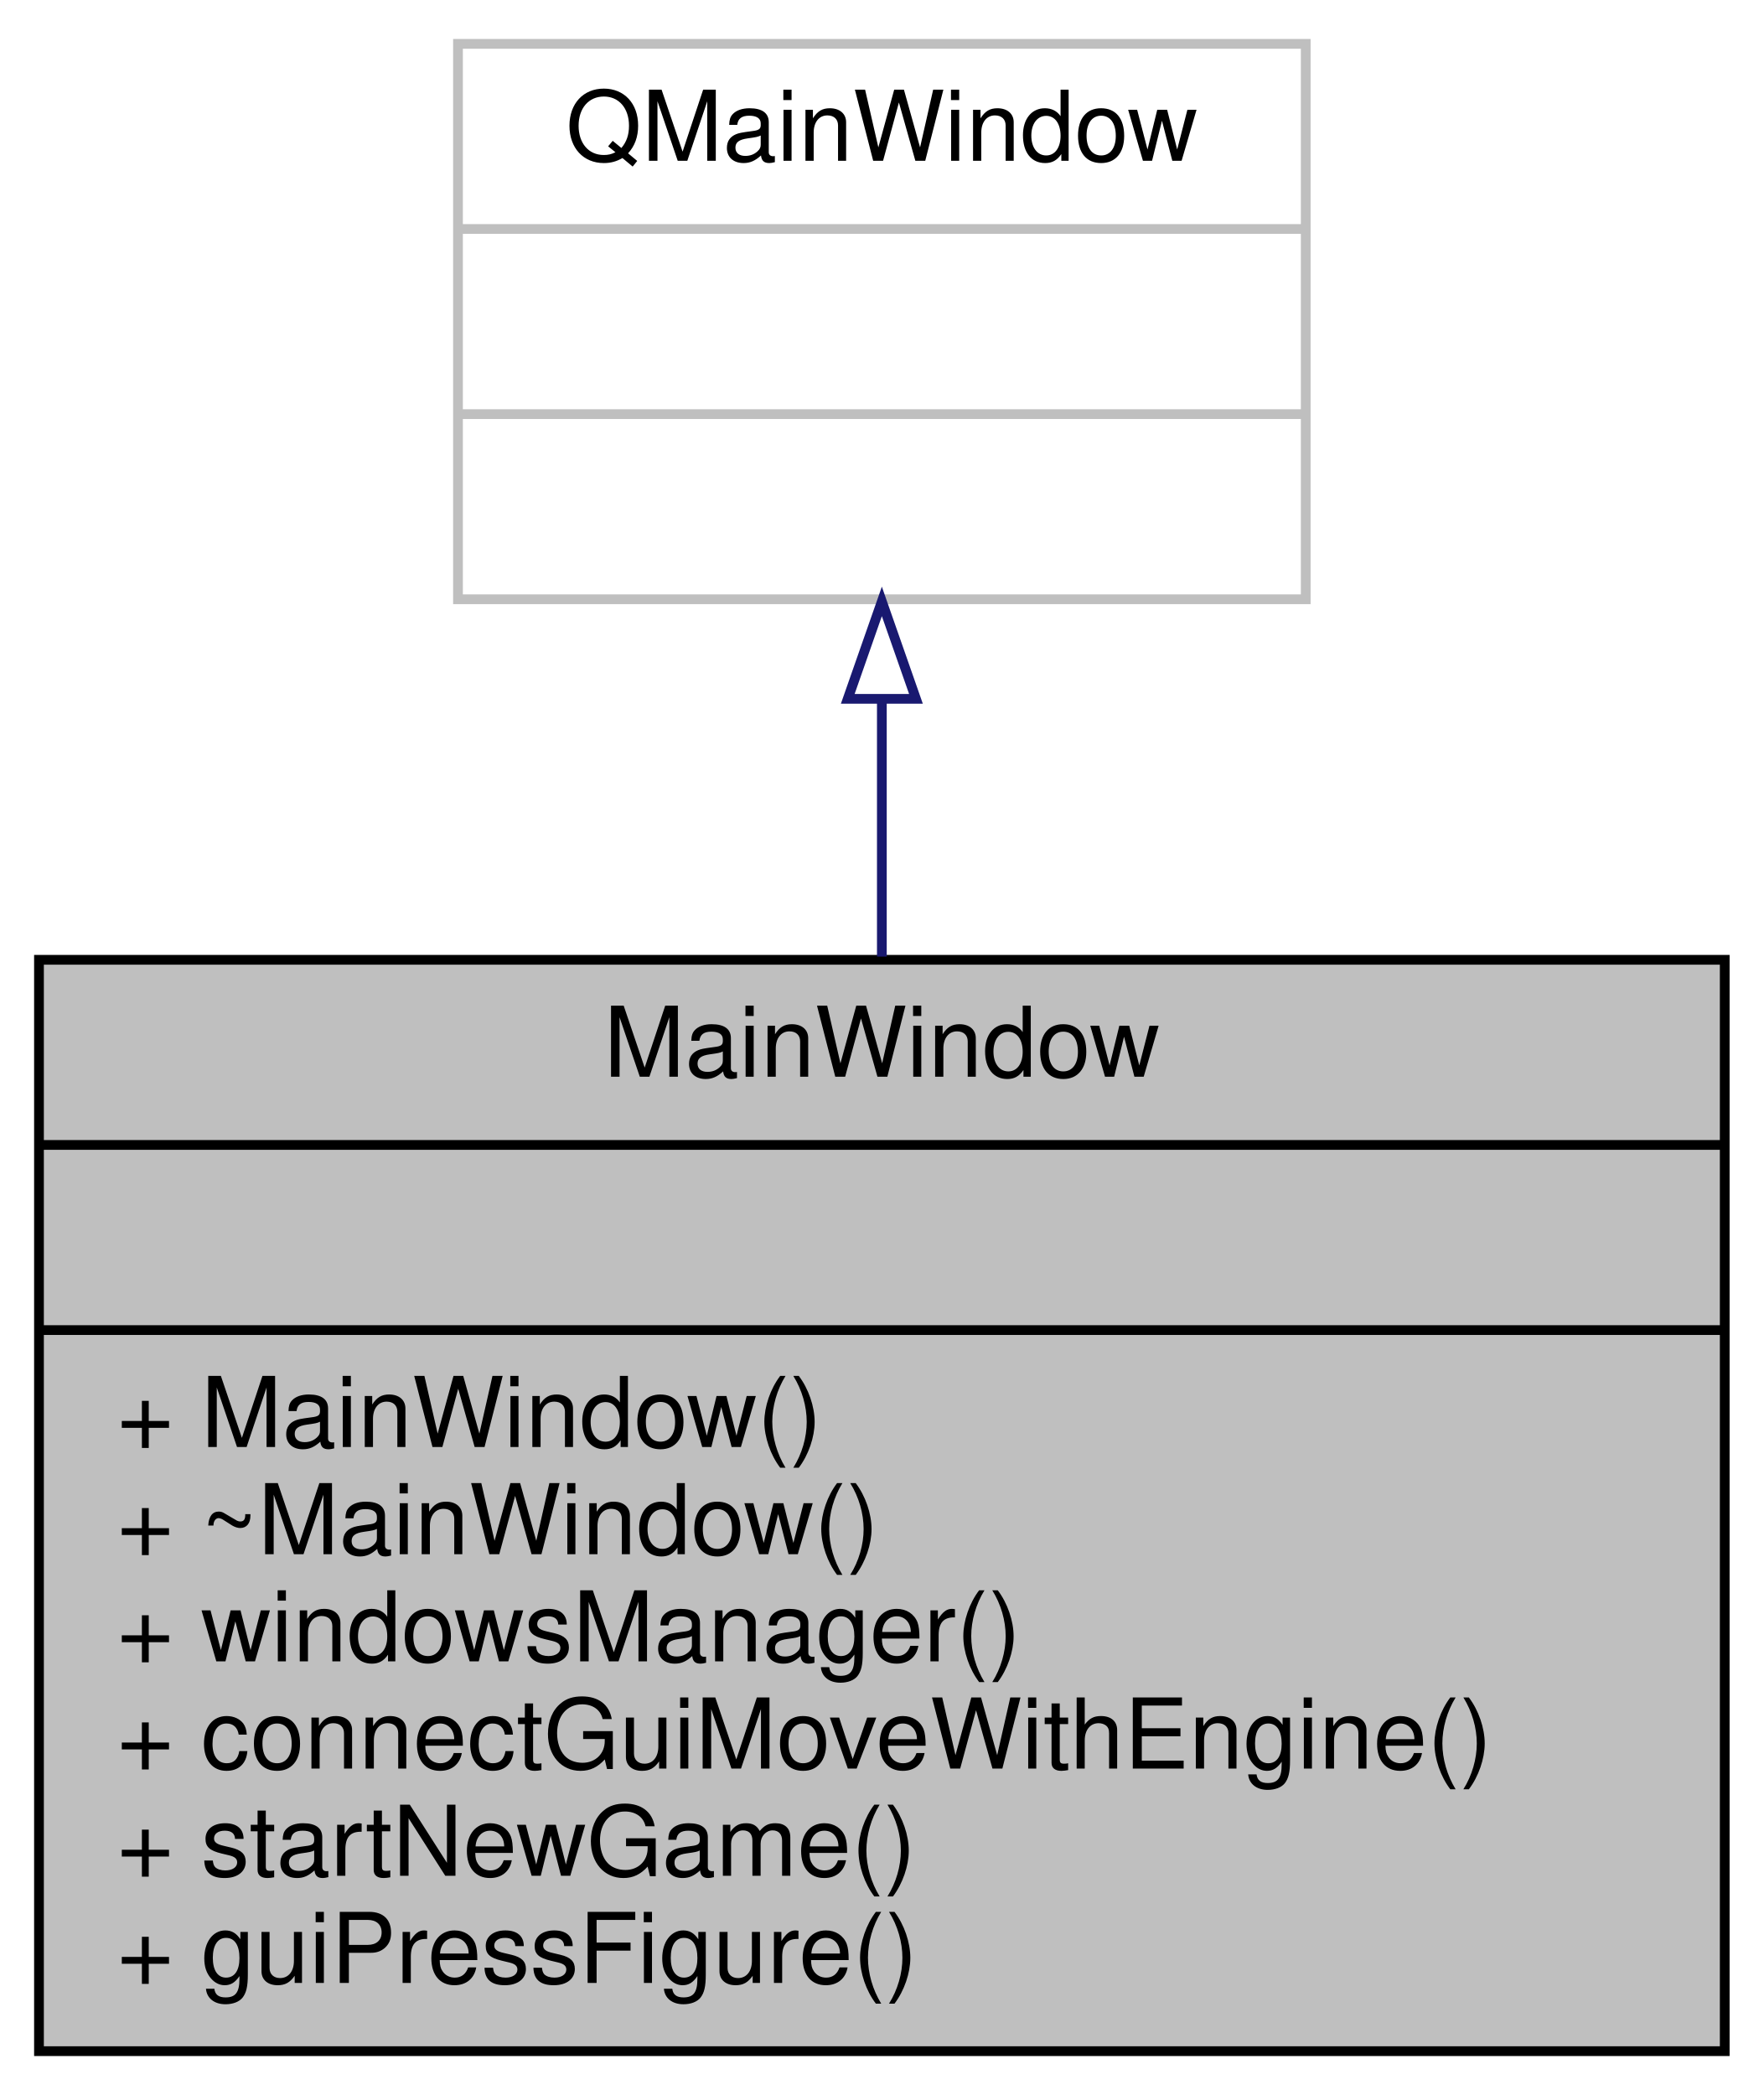
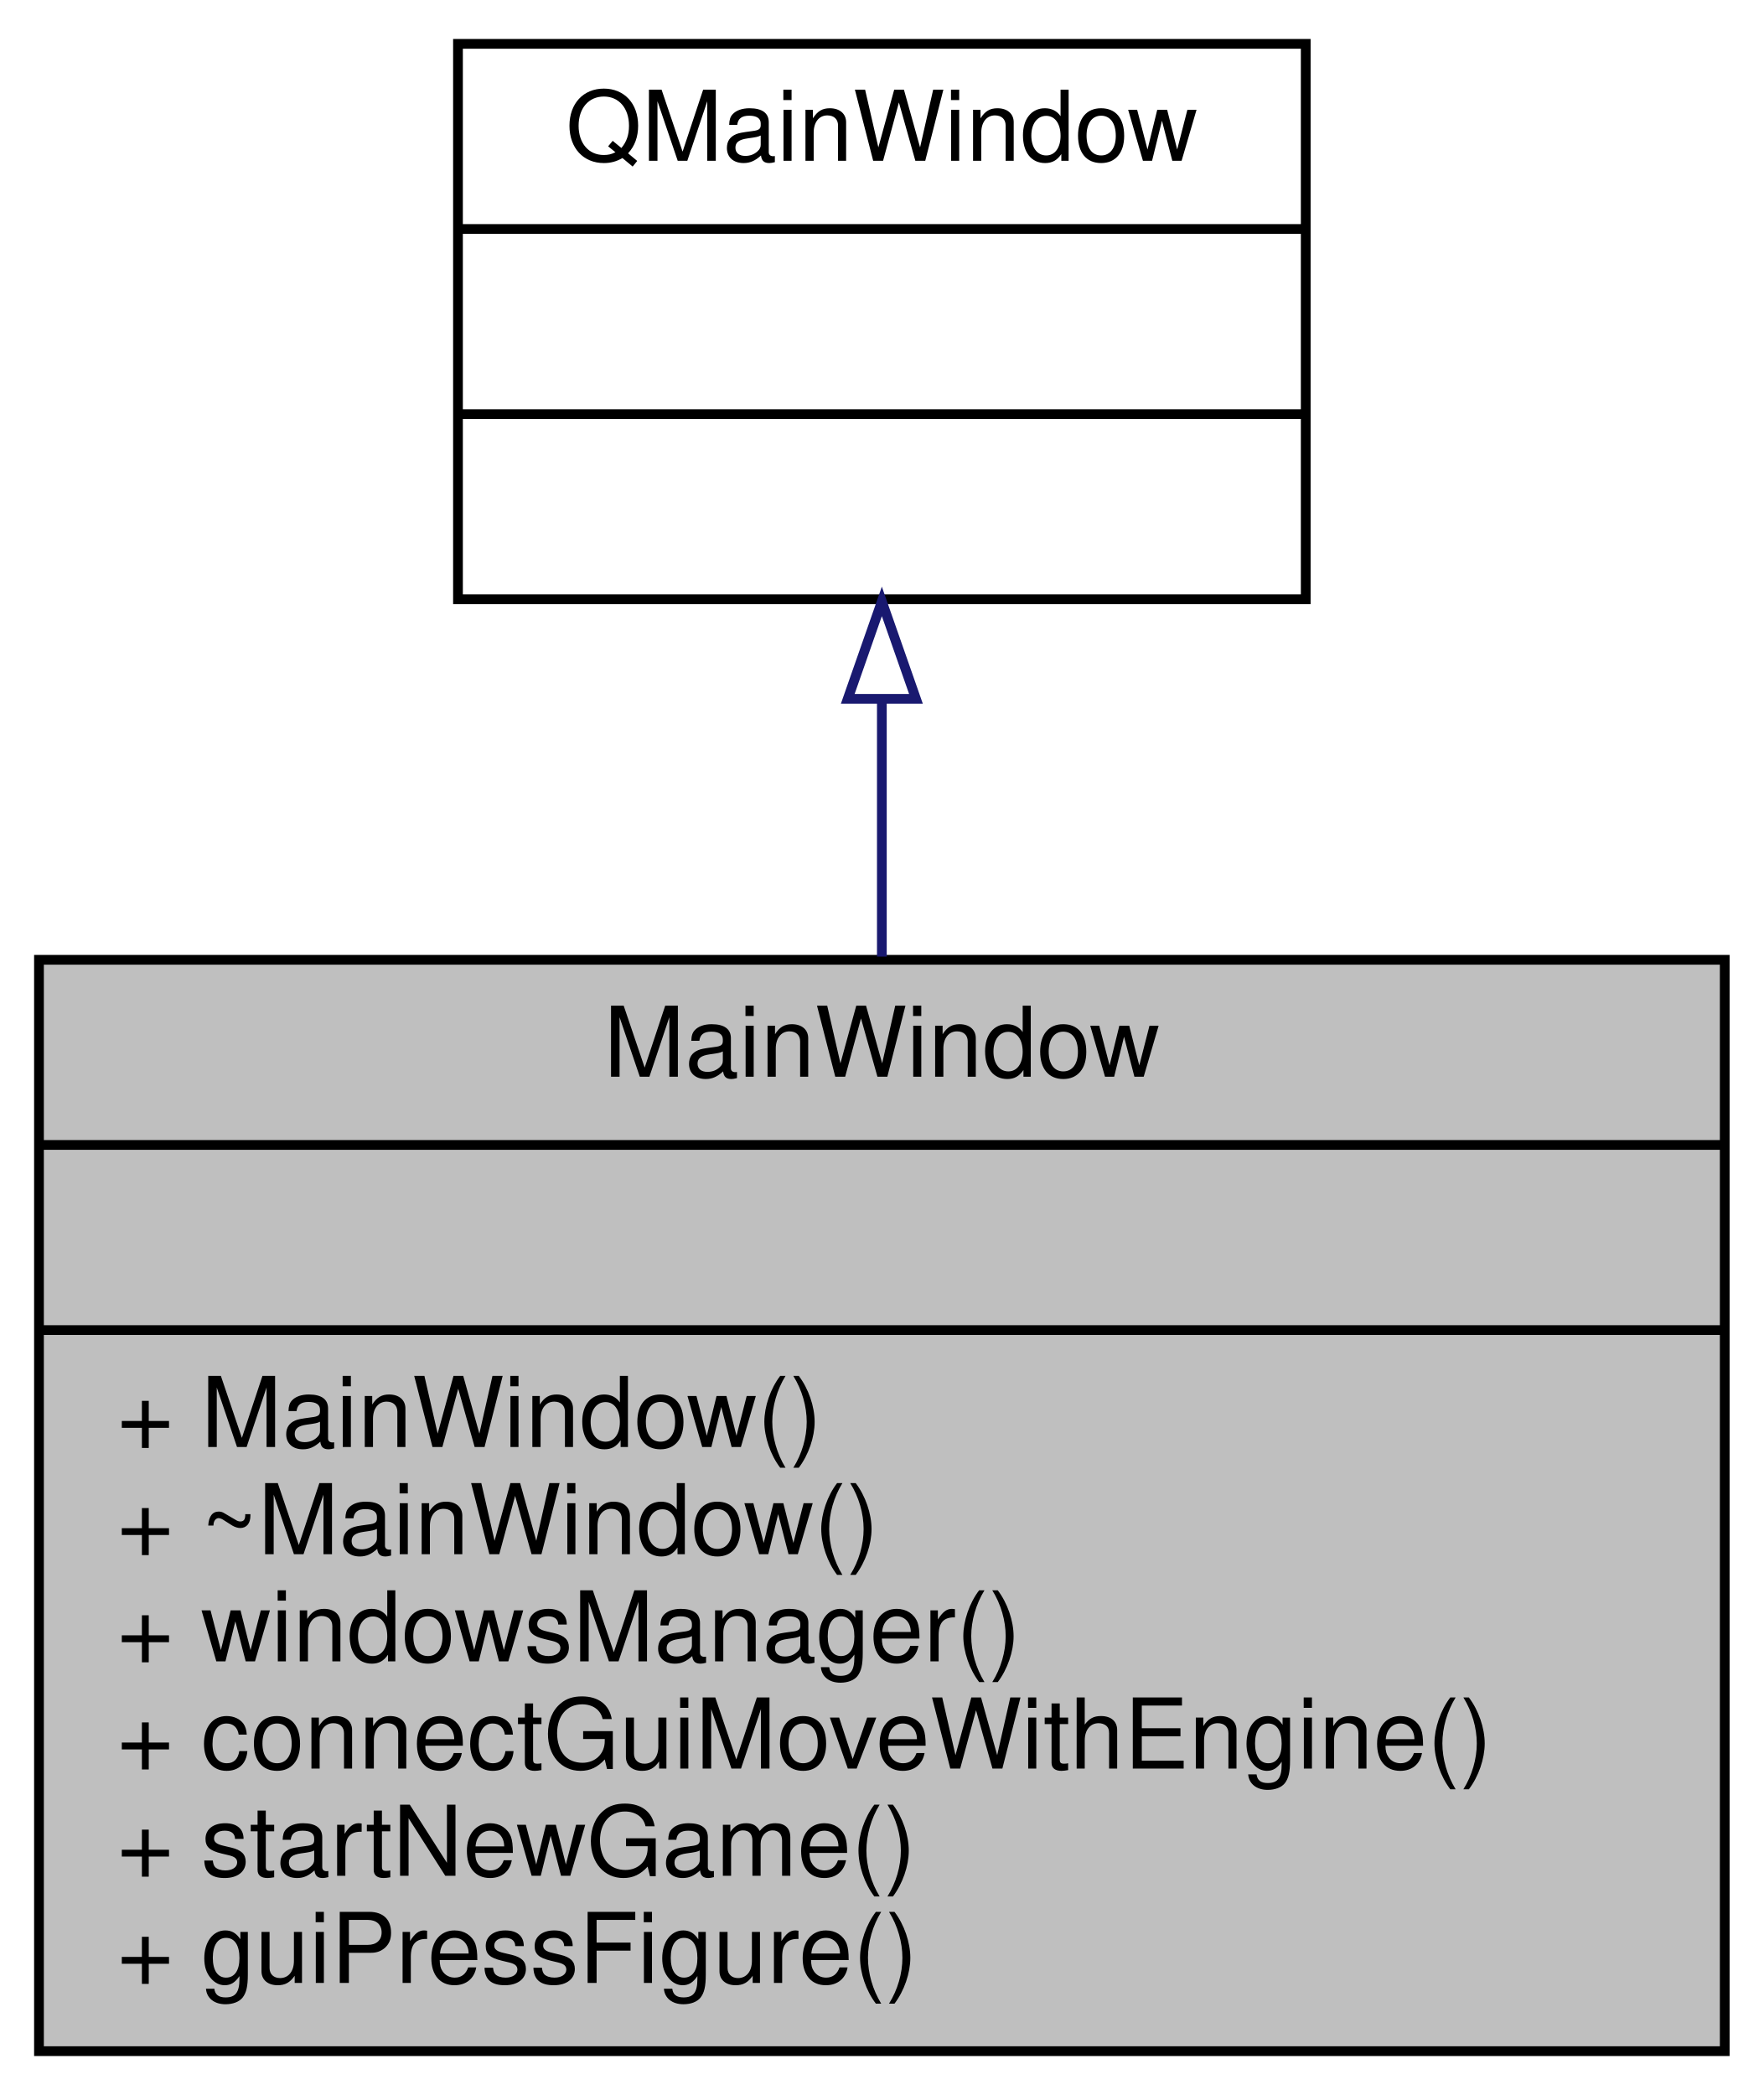
<svg xmlns="http://www.w3.org/2000/svg" xmlns:xlink="http://www.w3.org/1999/xlink" width="181pt" height="215pt" viewBox="0.00 0.00 181.00 215.00">
  <g id="graph0" class="graph" transform="scale(1 1) rotate(0) translate(4 211)">
    <g id="node1" class="node">
      <g id="a_node1">
        <a xlink:title="Связывает окна игры.">
          <polygon fill="#bfbfbf" stroke="black" points="0,-0.5 0,-112.5 173,-112.5 173,-0.5 0,-0.5" />
          <text text-anchor="middle" x="86.5" y="-100.5" font-family="Helvetica,sans-Serif" font-size="10.00">MainWindow</text>
          <polyline fill="none" stroke="black" points="0,-93.5 173,-93.5 " />
          <text text-anchor="middle" x="86.5" y="-81.5" font-family="Helvetica,sans-Serif" font-size="10.00"> </text>
          <polyline fill="none" stroke="black" points="0,-74.5 173,-74.5 " />
          <text text-anchor="start" x="8" y="-62.5" font-family="Helvetica,sans-Serif" font-size="10.00">+ MainWindow()</text>
          <text text-anchor="start" x="8" y="-51.5" font-family="Helvetica,sans-Serif" font-size="10.00">+ ~MainWindow()</text>
          <text text-anchor="start" x="8" y="-40.5" font-family="Helvetica,sans-Serif" font-size="10.00">+ windowsManager()</text>
          <text text-anchor="start" x="8" y="-29.5" font-family="Helvetica,sans-Serif" font-size="10.00">+ connectGuiMoveWithEngine()</text>
          <text text-anchor="start" x="8" y="-18.5" font-family="Helvetica,sans-Serif" font-size="10.00">+ startNewGame()</text>
          <text text-anchor="start" x="8" y="-7.5" font-family="Helvetica,sans-Serif" font-size="10.00">+ guiPressFigure()</text>
        </a>
      </g>
    </g>
    <g id="node2" class="node">
      <g id="a_node2">
        <a xlink:title=" ">
-           <polygon fill="none" stroke="#bfbfbf" points="43,-149.5 43,-206.5 130,-206.5 130,-149.5 43,-149.5" />
+           <polygon fill="none" stroke="black" points="43,-149.5 43,-206.5 130,-206.5 130,-149.5 43,-149.5" />
          <text text-anchor="middle" x="86.5" y="-194.5" font-family="Helvetica,sans-Serif" font-size="10.00">QMainWindow</text>
-           <polyline fill="none" stroke="#bfbfbf" points="43,-187.5 130,-187.5 " />
+           <polyline fill="none" stroke="black" points="43,-187.5 130,-187.5 " />
          <text text-anchor="middle" x="86.5" y="-175.5" font-family="Helvetica,sans-Serif" font-size="10.00"> </text>
-           <polyline fill="none" stroke="#bfbfbf" points="43,-168.5 130,-168.5 " />
+           <polyline fill="none" stroke="black" points="43,-168.5 130,-168.5 " />
          <text text-anchor="middle" x="86.5" y="-156.5" font-family="Helvetica,sans-Serif" font-size="10.00"> </text>
        </a>
      </g>
    </g>
    <g id="edge1" class="edge">
      <path fill="none" stroke="midnightblue" d="M86.5,-139.11C86.5,-130.75 86.5,-121.73 86.5,-112.83" />
      <polygon fill="none" stroke="midnightblue" points="83,-139.28 86.5,-149.28 90,-139.28 83,-139.28" />
    </g>
  </g>
</svg>
